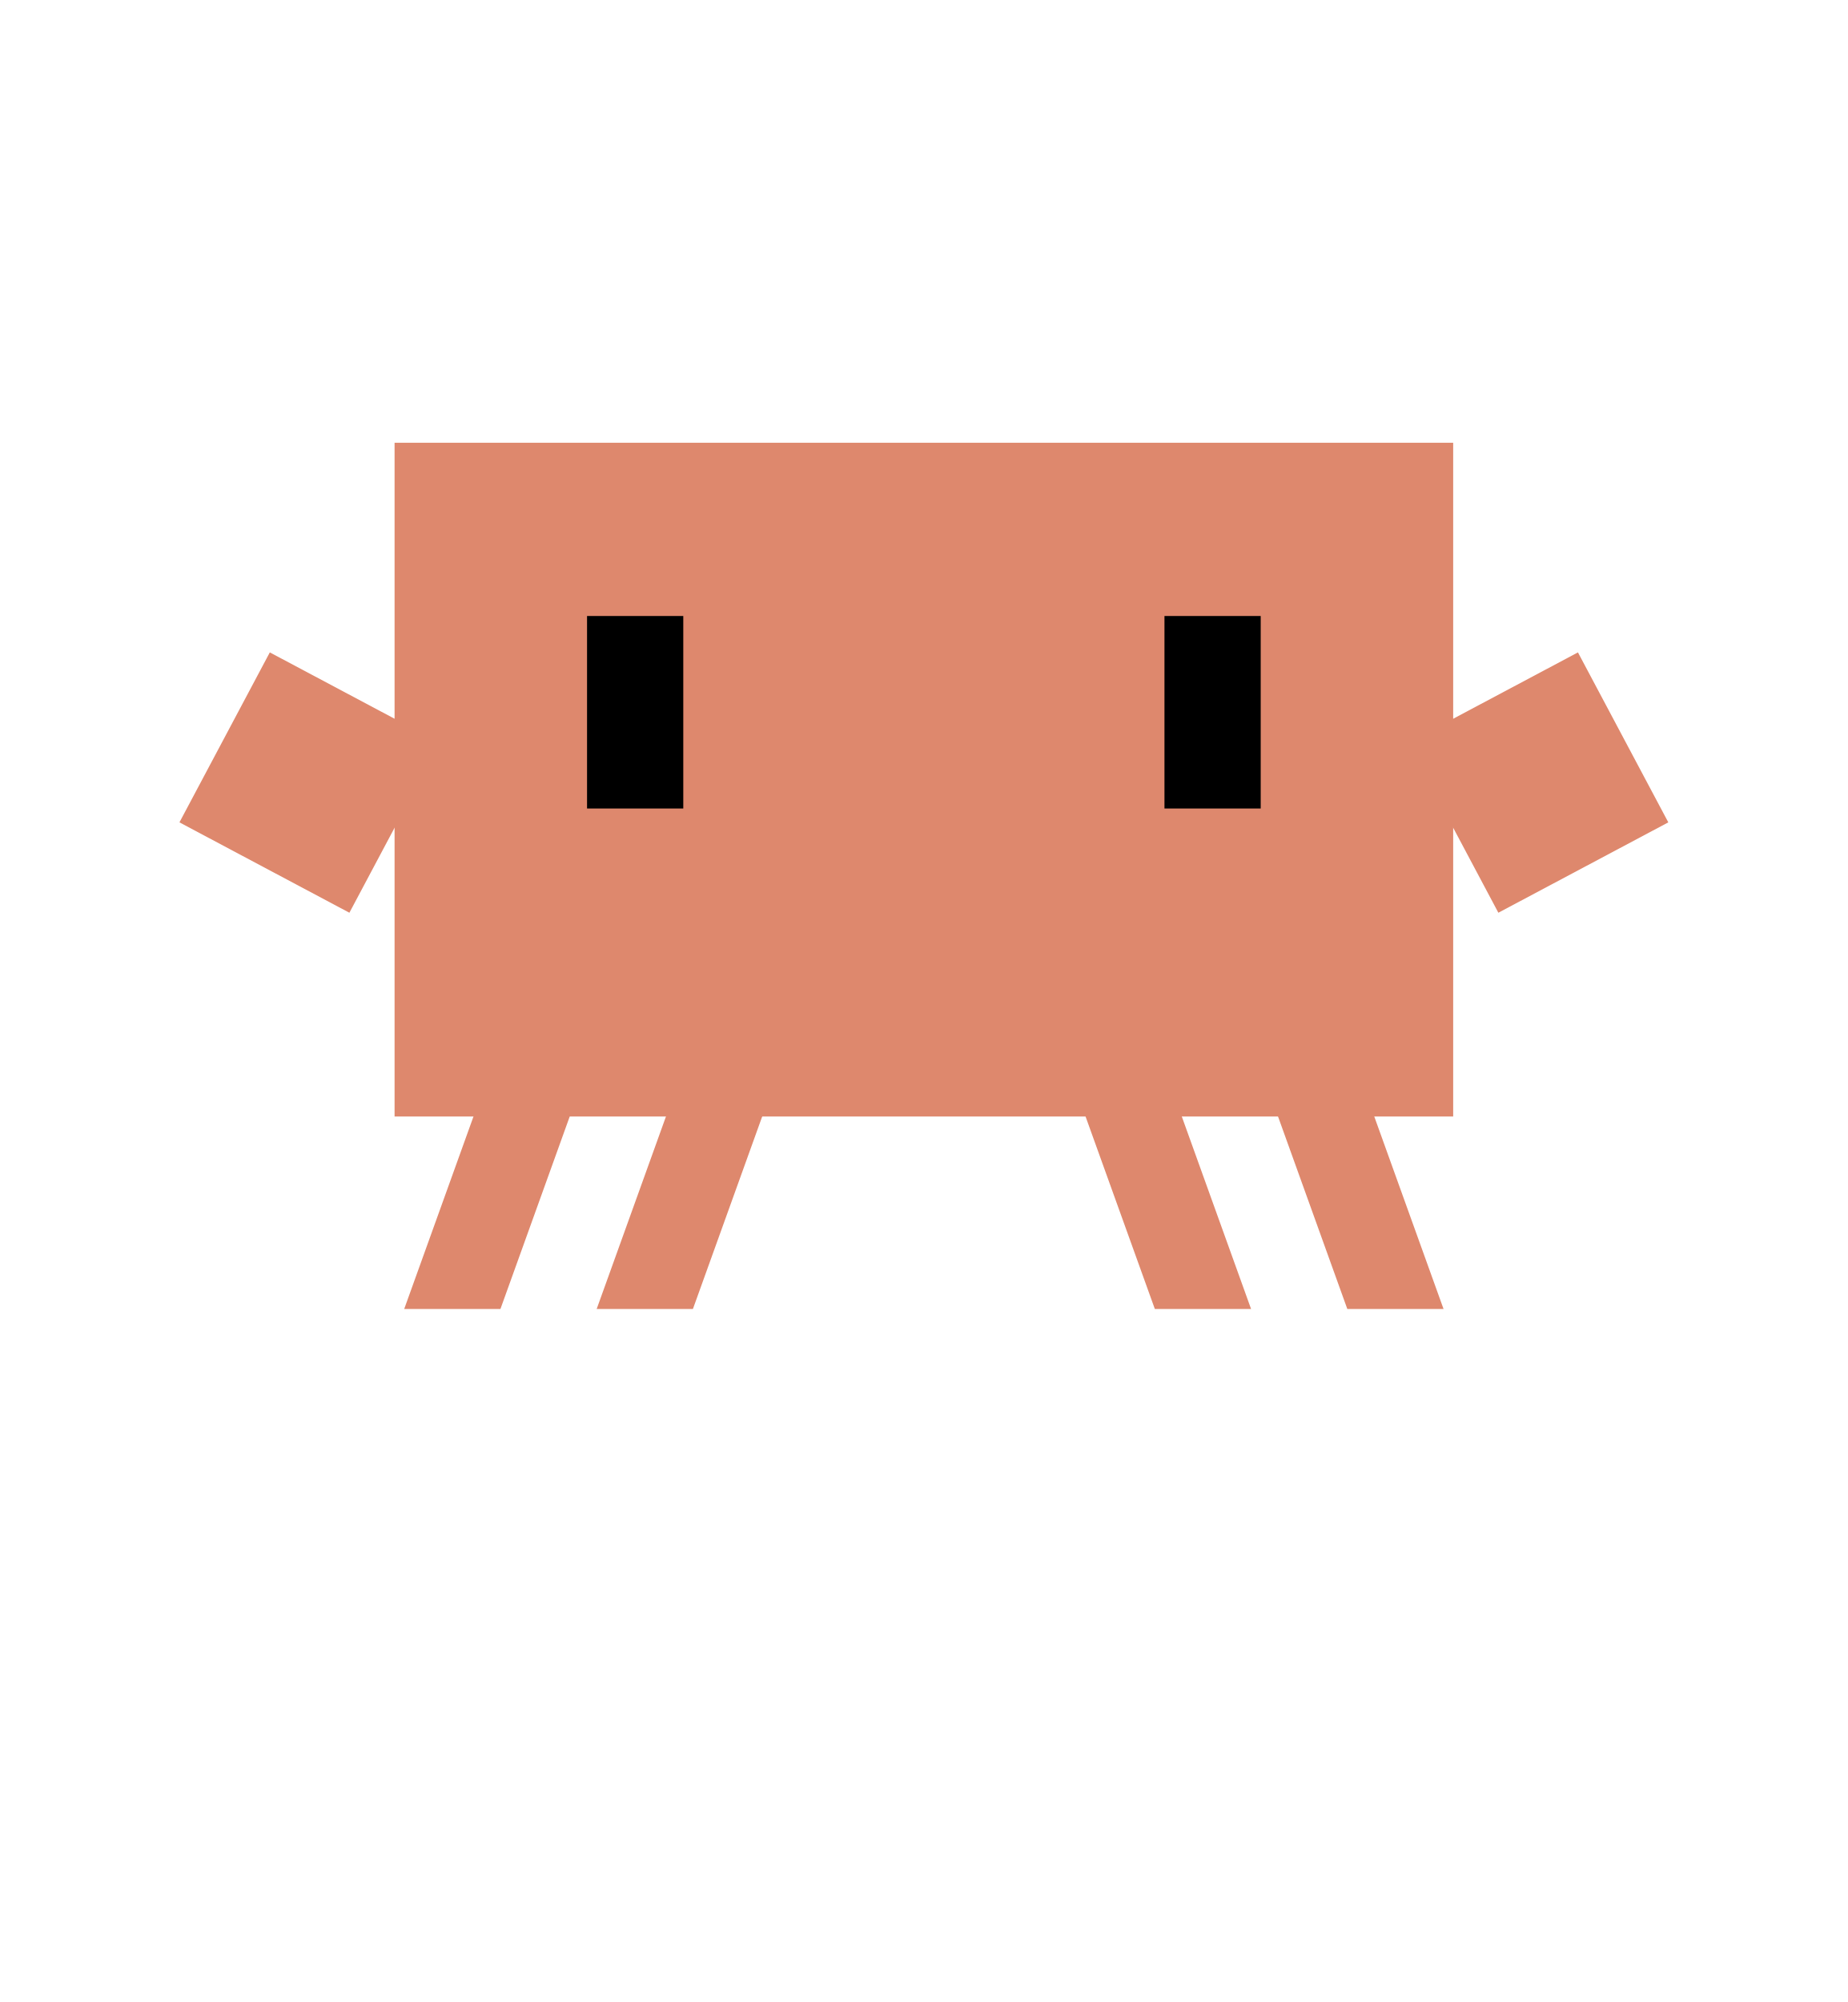
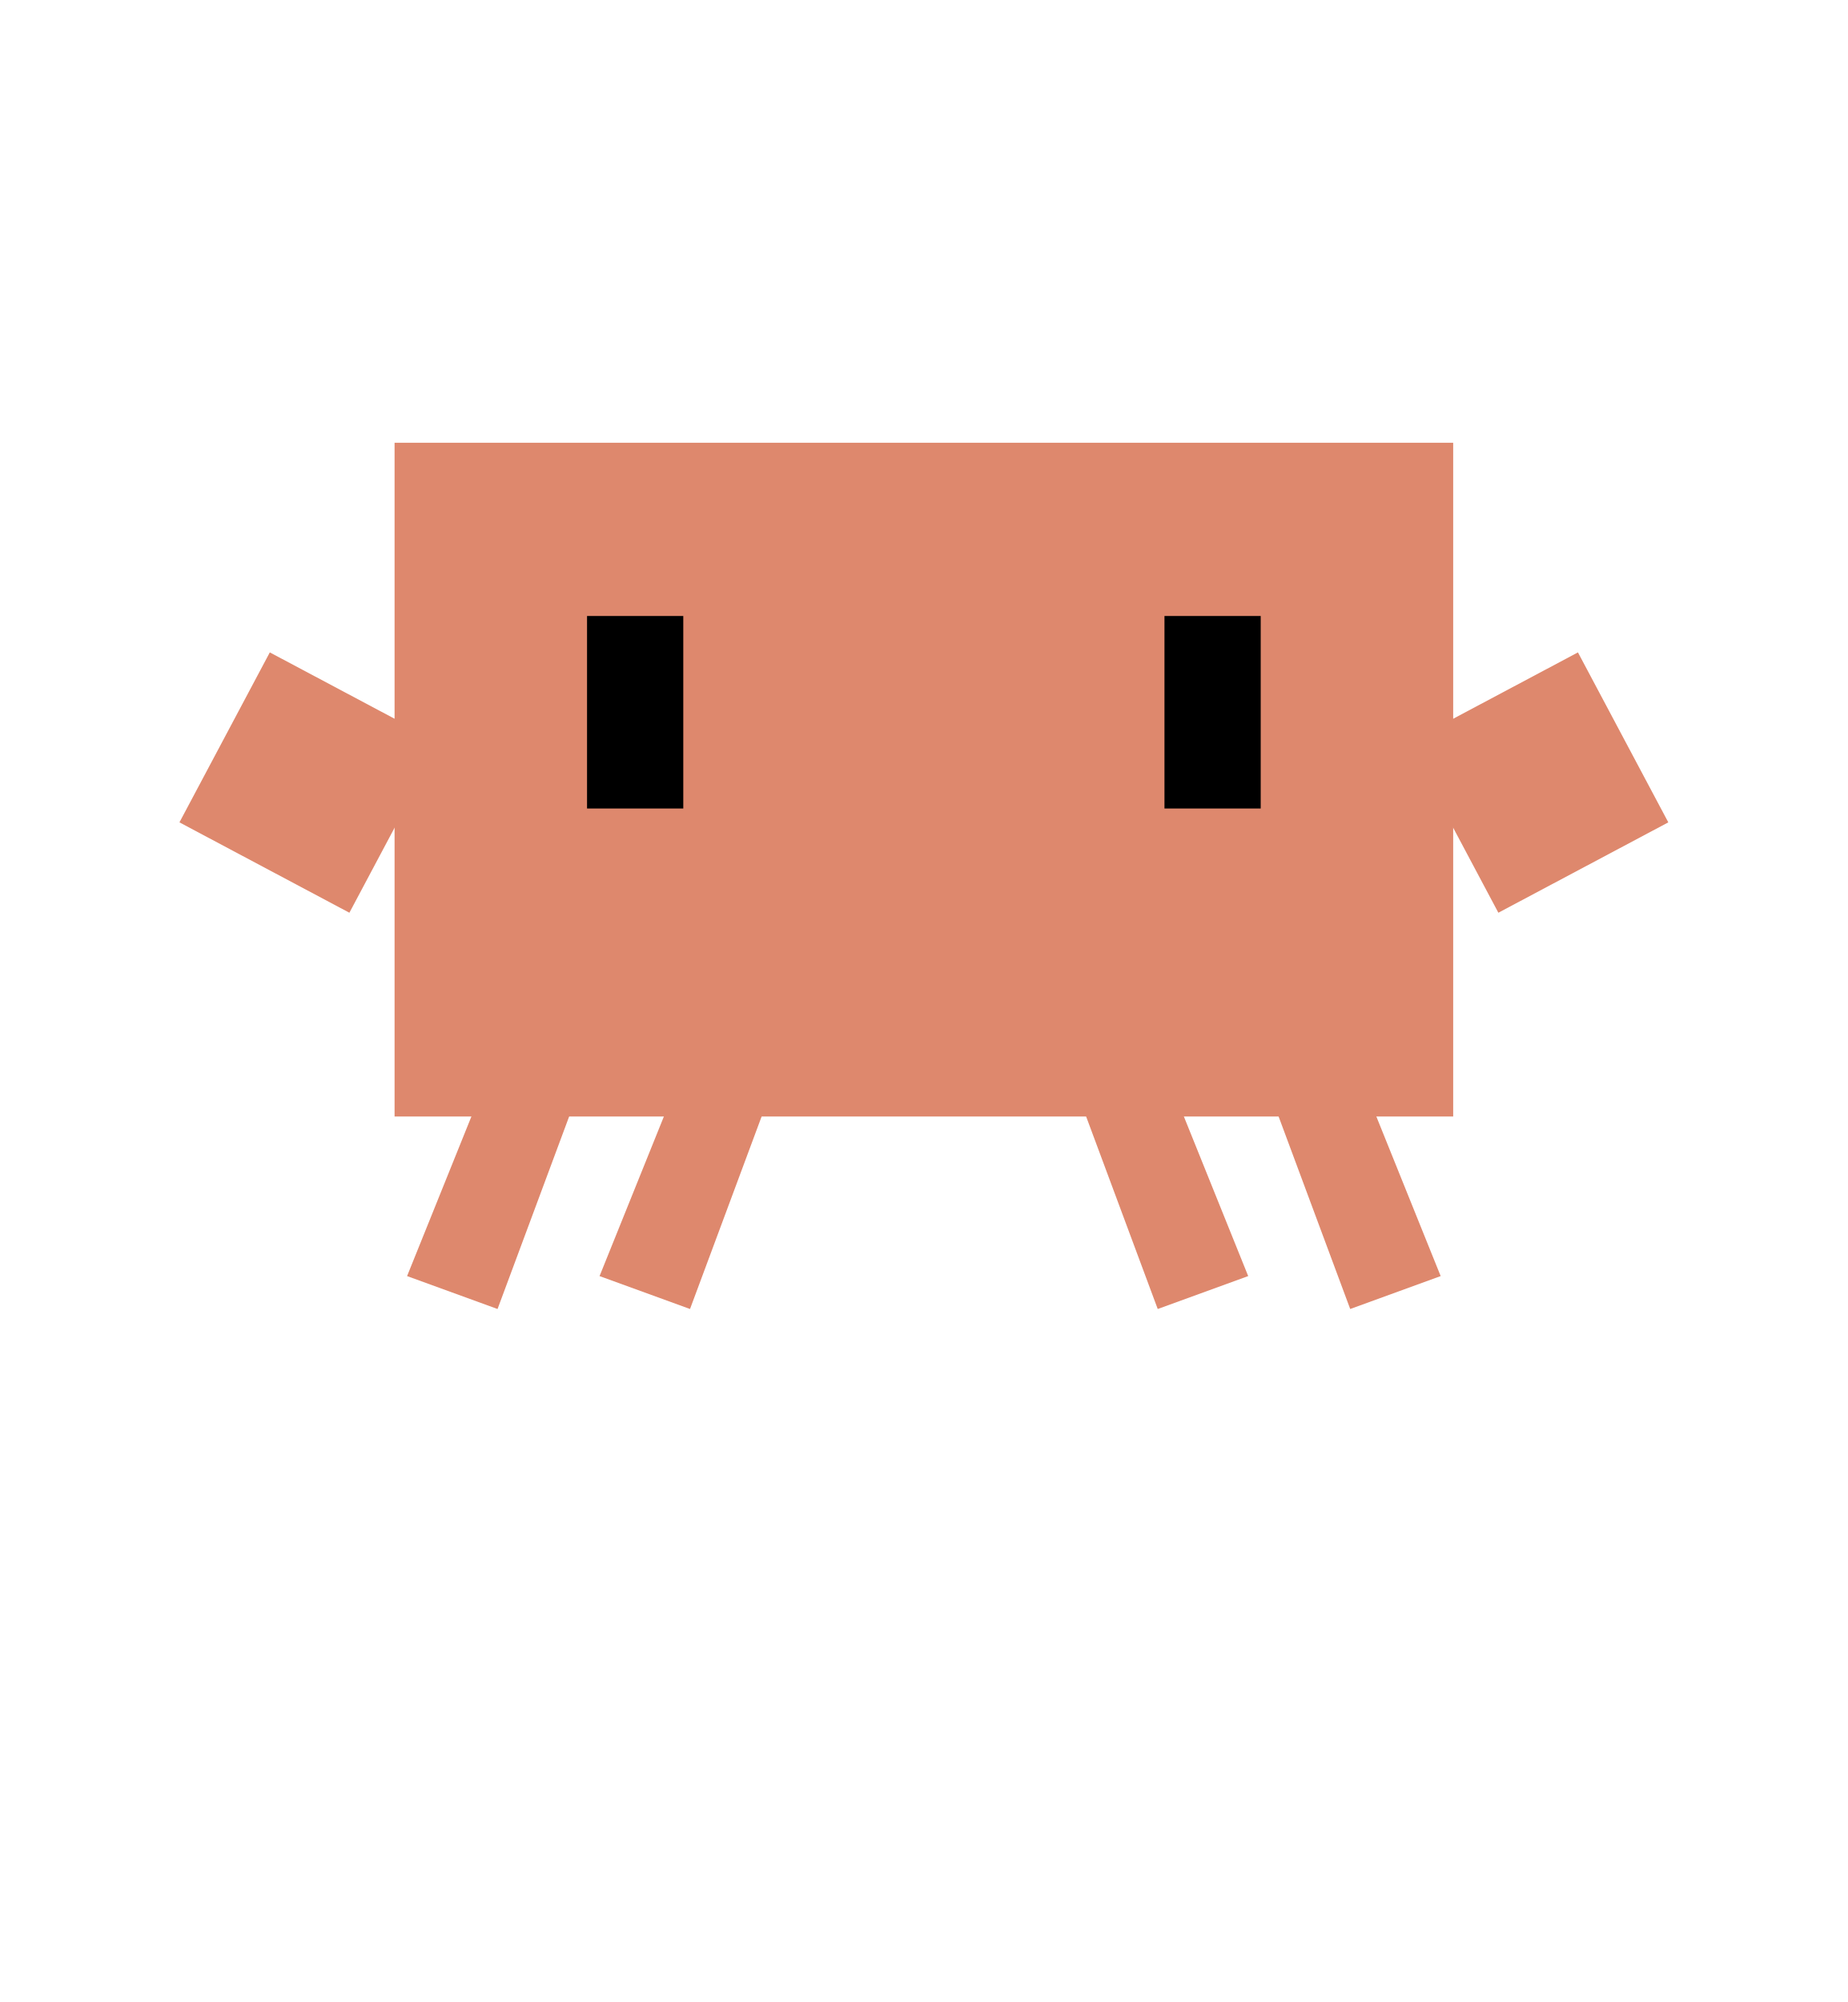
<svg xmlns="http://www.w3.org/2000/svg" width="192" height="208" viewBox="0 0 192 208">
  <g transform="translate(21 -14) scale(10)">
-     <path d="M3,12.5 h1 L3.1,15 h-1 Z" fill="#DE886D" />
-     <path d="M5,12.5 h1 L5.1,15 h-1 Z" fill="#DE886D" />
-     <path d="M9,12.5 h1 L10.9,15 h-1 Z" fill="#DE886D" />
-     <path d="M11,12.5 h1 L12.9,15 h-1 Z" fill="#DE886D" />
+     <path d="M3,12.5 h1 L3.07,15 L2.13,14.658 Z" fill="#DE886D" />
+     <path d="M5,12.5 h1 L5.07,15 L4.13,14.658 Z" fill="#DE886D" />
+     <path d="M9,12.5 h1 L10.87,14.658 L9.93,15 Z" fill="#DE886D" />
+     <path d="M11,12.5 h1 L12.87,14.658 L11.93,15 Z" fill="#DE886D" />
    <g transform="translate(0 0)">
      <rect x="2" y="6" width="11" height="7" fill="#DE886D" />
      <g id="left-shoulder" transform="rotate(28 2 10)">
        <rect id="left-hand" x="0" y="9" width="2" height="2" fill="#DE886D" />
      </g>
      <g id="right-shoulder" transform="rotate(-28 13 10)">
        <rect id="right-hand" x="13" y="9" width="2" height="2" fill="#DE886D" />
      </g>
      <rect x="4" y="7.8" width="1" height="2" fill="#000000" />
      <rect x="10" y="7.8" width="1" height="2" fill="#000000" />
    </g>
  </g>
</svg>
